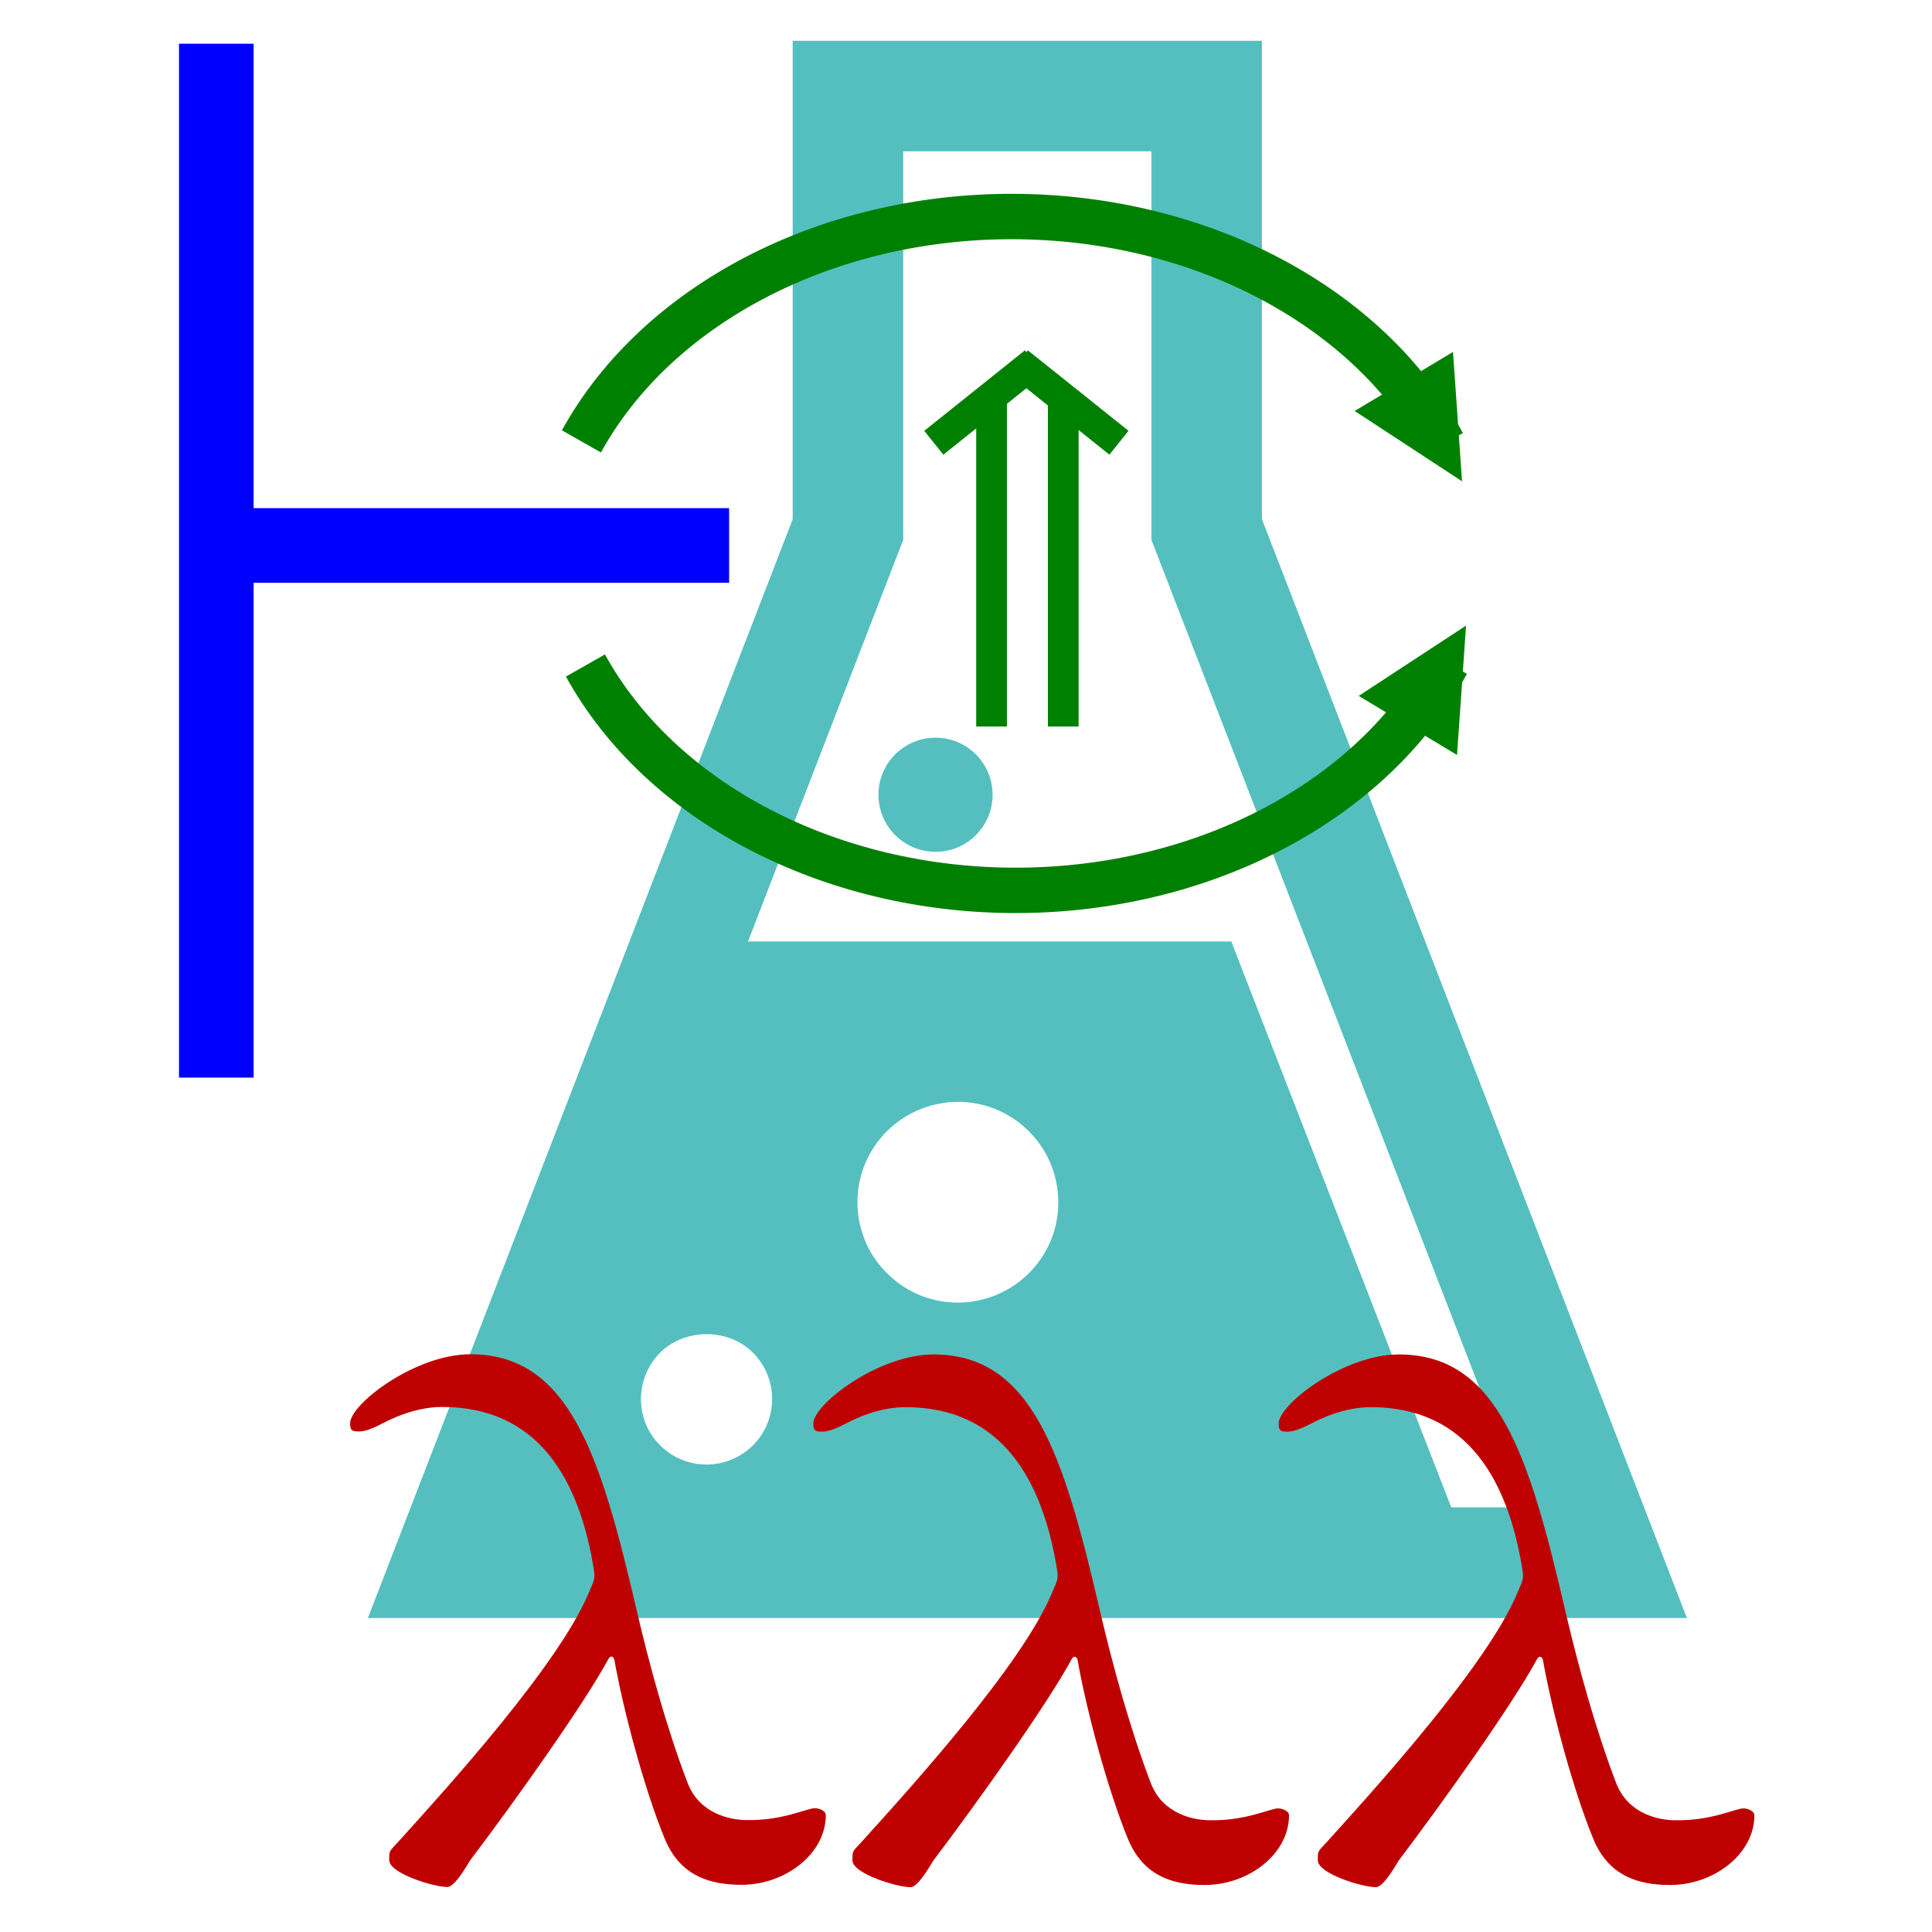
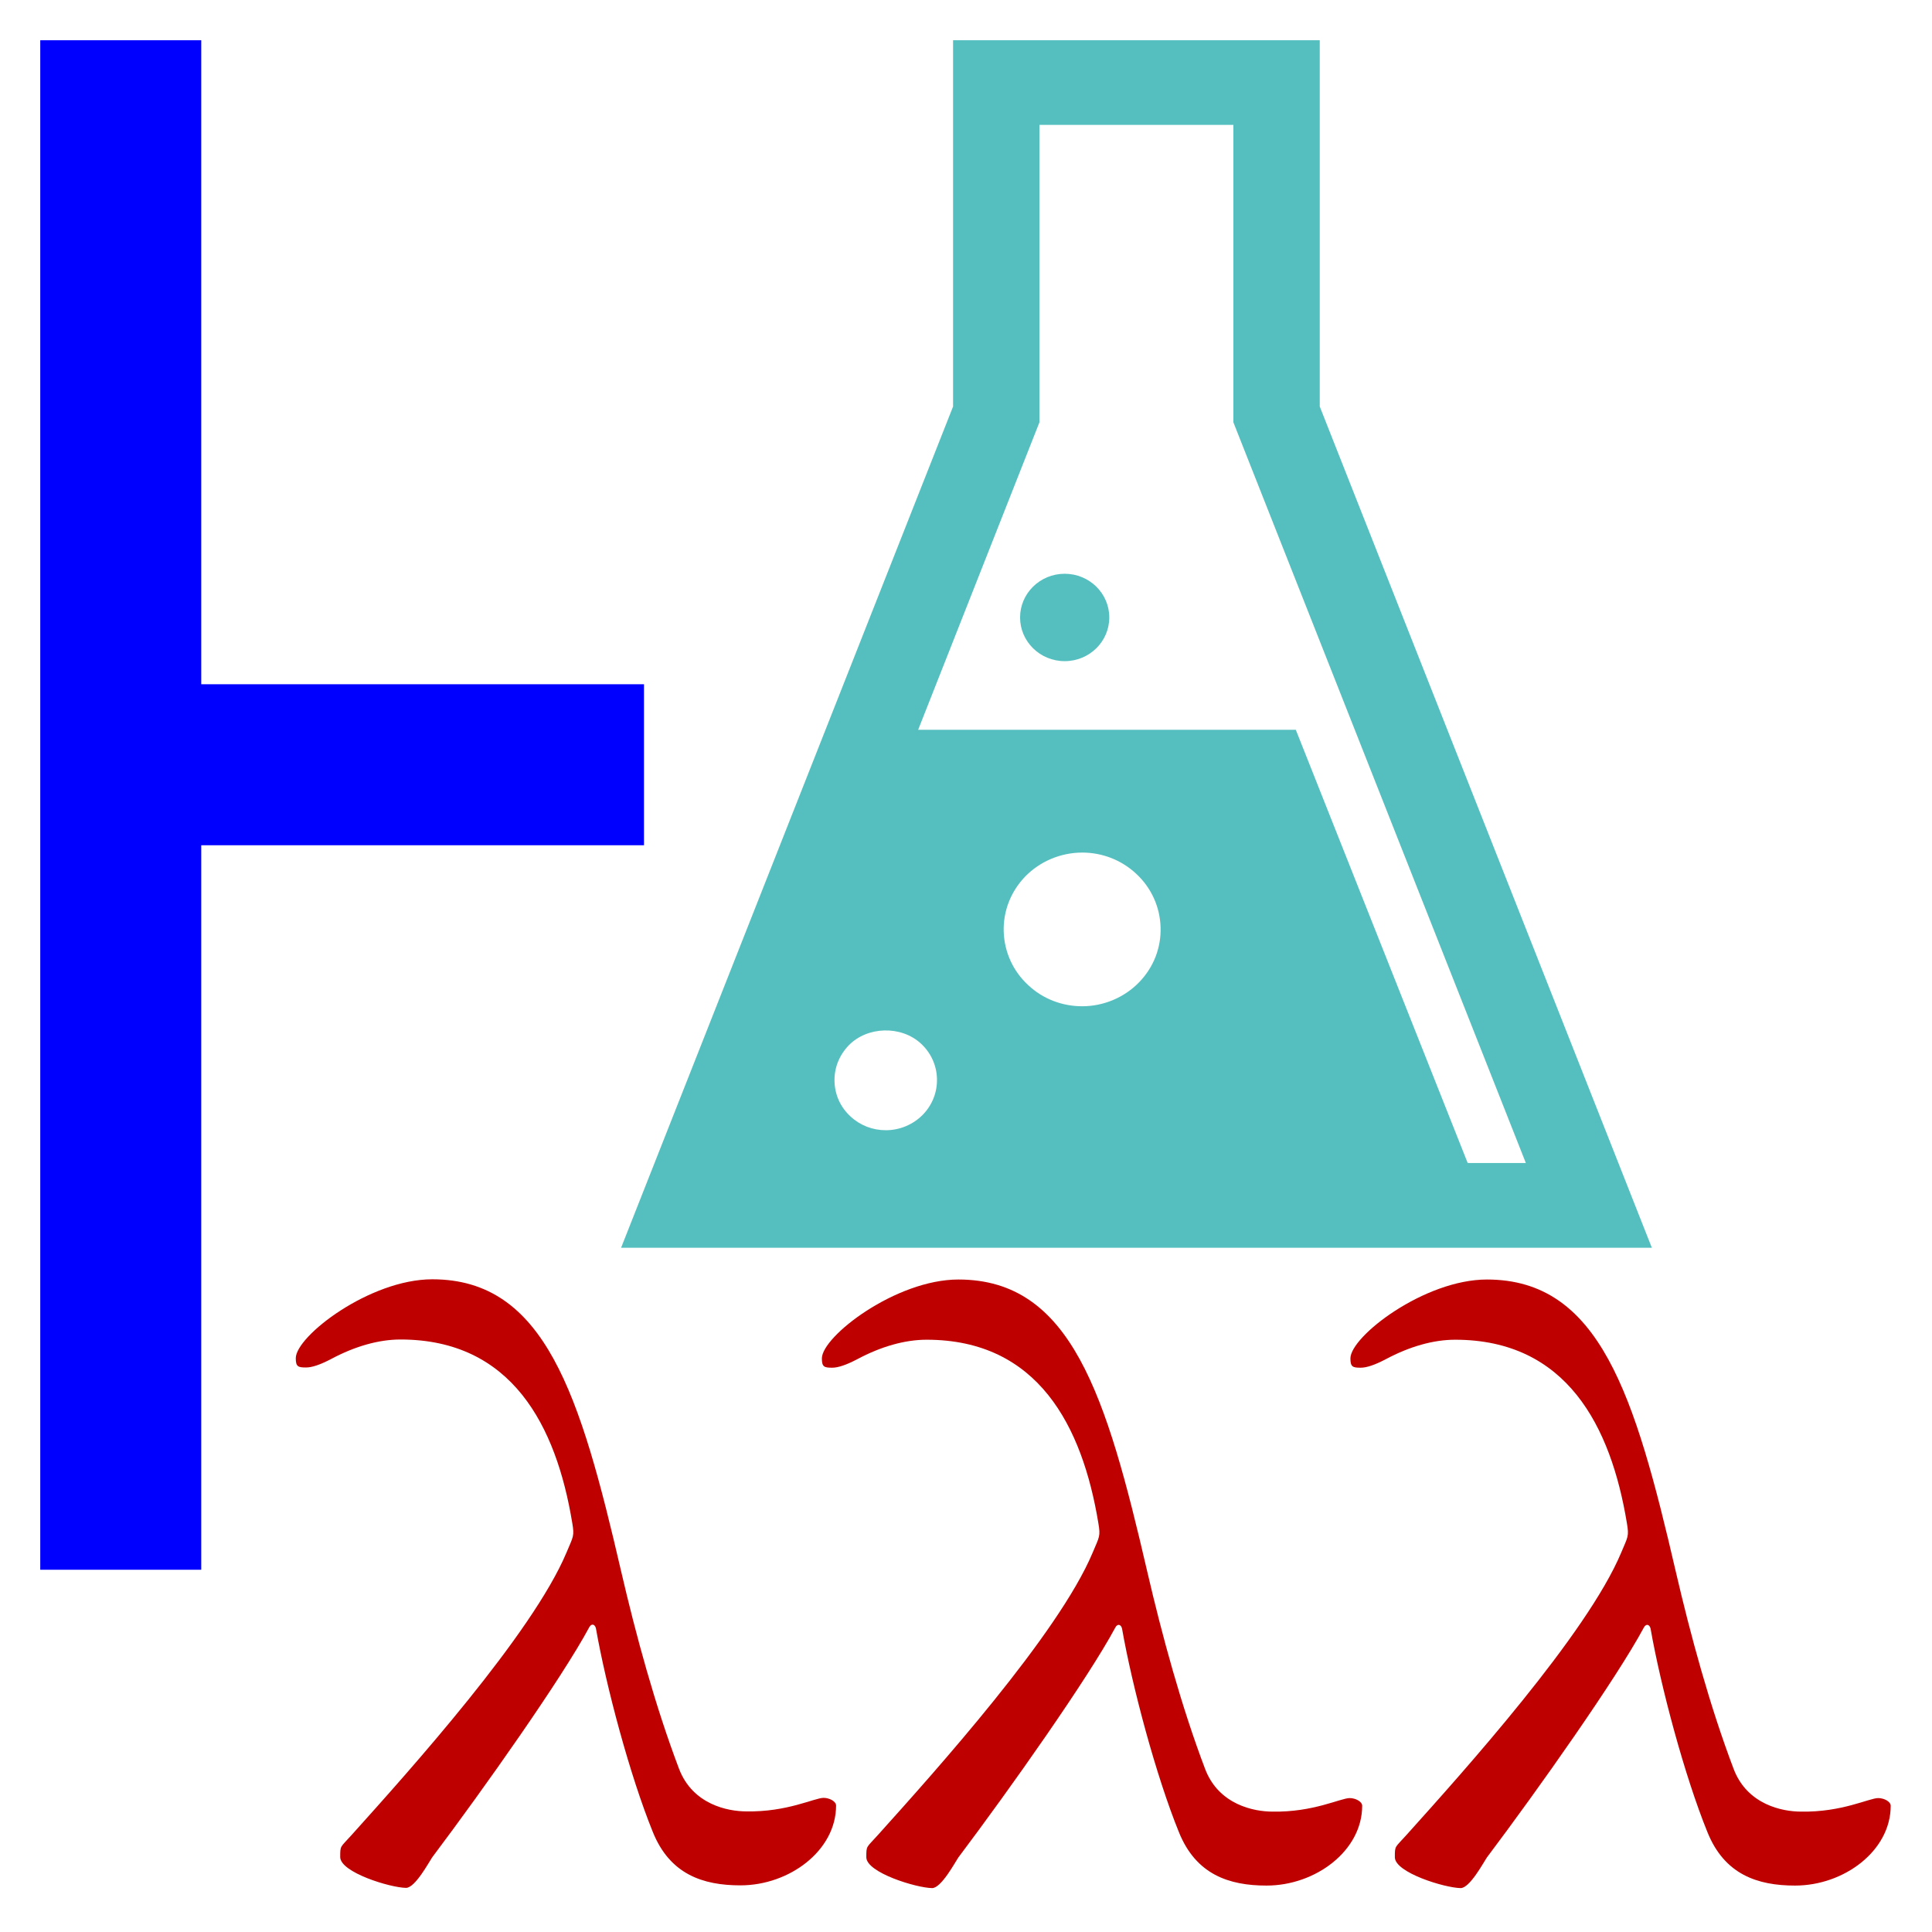
<svg xmlns="http://www.w3.org/2000/svg" xmlns:xlink="http://www.w3.org/1999/xlink" width="480" height="480" version="1.1" id="svg3761">
  <defs id="defs3742">
    <symbol id="svg_1" viewBox="0 0 440 600">
      <path d="m 61.5,535.6 c 0,-10.4 0,-8.1 7.4,-19.2 C 106.6,460.2 186.5,341 208.7,270 c 4.4,-14.1 5.2,-14.1 3.7,-25.9 C 202,159.7 173.2,84.3 100.7,84.3 c -14.1,0 -29.6,5.9 -45.1,17 -7.4,5.2 -12.6,7.4 -16.3,7.4 -5.2,0 -6.7,-0.7 -6.7,-8.1 0,-19.2 48.1,-68.8 88.8,-68.8 73.3,0 96.2,100.6 122.8,254.6 9.6,55.5 22.2,117.7 37.7,172.4 8.9,31.1 31.8,37 43.7,37 26.6,0.7 44.4,-11.8 50.3,-11.8 3.7,0 8.1,3 8.1,6.7 0,39.2 -30.3,69.6 -62.2,69.6 -24.4,0 -45.9,-9.6 -57,-46.6 -14.8,-48.8 -30.3,-126.5 -37,-177.6 -0.7,-3.7 -3,-4.4 -4.4,-0.7 -17.8,44.4 -68.1,139.9 -102.1,200.5 -2.2,4.4 -11.1,26.6 -17,26.6 C 94,562.3 61.5,549 61.5,535.6 Z" id="svg_4" style="fill:#bf0000" />
    </symbol>
  </defs>
  <g class="layer" id="g3759">
    <g id="svg_3" />
    <g id="svg_11" />
    <g id="svg_8" />
    <g id="g3973" transform="matrix(1.272023,0,0,1.272023,-64.02089,-66.26445)">
-       <g id="g121">
-         <g id="svg_16" transform="matrix(14.7853,0,0,14.7853,-181.851,-710.358)">
-           <circle cx="28.062" cy="62.067" id="svg_17" r="0.754" style="fill:#55bfbf" />
-           <g id="svg_18">
-             <path d="m 32.374,58.427 v -6.32 h -6.199 v 6.32 l -0.014,0.037 -5.598,14.479 h 17.425 z m -6.707,12.217 c -0.163,0.172 -0.392,0.271 -0.629,0.271 -0.223,0 -0.434,-0.083 -0.596,-0.237 -0.168,-0.156 -0.265,-0.372 -0.271,-0.604 -0.007,-0.23 0.078,-0.45 0.237,-0.62 0.315,-0.334 0.89,-0.35 1.225,-0.033 0.346,0.326 0.363,0.875 0.034,1.223 z m 3.654,-2.283 c -0.249,0.263 -0.601,0.415 -0.963,0.415 -0.341,0 -0.665,-0.128 -0.911,-0.363 -0.257,-0.241 -0.404,-0.569 -0.416,-0.925 -0.01,-0.354 0.119,-0.69 0.361,-0.948 0.251,-0.265 0.604,-0.416 0.967,-0.416 0.339,0 0.663,0.129 0.909,0.363 0.257,0.241 0.405,0.573 0.415,0.926 0.011,0.354 -0.118,0.691 -0.362,0.948 z m 2.648,-4.356 h -6.384 l 2.05,-5.305 v -5.133 h 3.279 v 5.133 l 4.944,12.781 h -0.983 z" id="svg_19" style="fill:#55bfbf" />
-           </g>
-         </g>
-         <path style="fill:#0000ff;stroke-width:0.54" d="M 85.291,161.602 V 60.634 h 7.289 7.289 v 45.354 45.354 h 46.434 46.434 v 7.289 7.289 h -46.434 -46.434 v 48.324 48.324 h -7.289 -7.289 z" id="path3773" />
-         <g id="g3937" transform="translate(0,-2)">
-           <g id="g3924">
-             <g id="g97">
-               <g style="" transform="matrix(0.873081,0,0,-0.8863397,29.27004,296.7996)" id="g3808-9">
-                 <path d="m 347,176 a 105.24,83.204 0 0 1 -96.172,50.116 105.24,83.204 0 0 1 -96.638,-49.552" id="path3789-2" style="fill:none;stroke:#008000;stroke-width:10" />
-                 <path transform="matrix(-0.1885904,0.31876,-0.2760542,-0.163324,453.7409,41.68326)" d="m 435,75 67.5,-38.971 0,77.942 z" id="path3804-1" style="fill:#008000;stroke:#008000" />
-               </g>
-               <g style="" transform="matrix(0.873081,0,0,0.8863397,30.05551,27.58186)" id="g3808-9-6">
-                 <path d="m 347,176 a 105.24,83.204 0 0 1 -96.172,50.116 105.24,83.204 0 0 1 -96.638,-49.552" id="path3789-2-2" style="fill:none;stroke:#008000;stroke-width:10" />
-                 <path transform="matrix(-0.1885904,0.31876,-0.2760542,-0.163324,453.7409,41.68326)" d="m 435,75 67.5,-38.971 0,77.942 z" id="path3804-1-8" style="fill:#008000;stroke:#008000" />
-               </g>
-               <path id="path3852-4" d="m 244,132 c 0,64 0,64 0,64" style="fill:none;stroke:#008000;stroke-width:6px;stroke-linecap:butt;stroke-linejoin:miter;stroke-opacity:1" />
-               <path id="path3852-4-4" d="m 258,132 c 0,64 0,64 0,64" style="fill:none;stroke:#008000;stroke-width:6px;stroke-linecap:butt;stroke-linejoin:miter;stroke-opacity:1" />
-               <path id="path3852-4-8" d="M 252.37,124.847 232.717,140.57" style="fill:none;stroke:#008000;stroke-width:5.967px;stroke-linecap:butt;stroke-linejoin:miter;stroke-opacity:1" />
-               <path id="path3852-4-8-3" d="m 249.226,124.847 19.654,15.723" style="fill:none;stroke:#008000;stroke-width:5.967px;stroke-linecap:butt;stroke-linejoin:miter;stroke-opacity:1" />
-             </g>
-           </g>
-         </g>
-         <g id="svg_7" transform="matrix(0.9211224,0,0,1.079354,51.3388,-94.9038)">
-           <use id="svg_2" transform="matrix(0.358816,0,0,0.227074,0.363277,179.396)" x="112.75" xlink:href="#svg_1" y="863.501" width="100%" height="100%" />
-           <use id="svg_5" transform="matrix(0.358816,0,0,0.227074,0.363277,179.396)" x="386.486" xlink:href="#svg_1" y="863.656" width="100%" height="100%" />
-           <use id="svg_6" transform="matrix(0.358816,0,0,0.227074,0.363277,179.396)" x="661.486" xlink:href="#svg_1" y="863.656" width="100%" height="100%" />
+       <g transform="matrix(11.55374,0,0,11.3191,-65.94063,-529.8489)" id="svg_16">
+         <circle style="fill:#55bfbf" r="0.754" id="svg_17" cy="62.067" cx="28.062" />
+         <g id="svg_18">
+           <path style="fill:#55bfbf" id="svg_19" d="m 32.374,58.427 v -6.32 h -6.199 v 6.32 l -0.014,0.037 -5.598,14.479 h 17.425 z m -6.707,12.217 c -0.163,0.172 -0.392,0.271 -0.629,0.271 -0.223,0 -0.434,-0.083 -0.596,-0.237 -0.168,-0.156 -0.265,-0.372 -0.271,-0.604 -0.007,-0.23 0.078,-0.45 0.237,-0.62 0.315,-0.334 0.89,-0.35 1.225,-0.033 0.346,0.326 0.363,0.875 0.034,1.223 z m 3.654,-2.283 c -0.249,0.263 -0.601,0.415 -0.963,0.415 -0.341,0 -0.665,-0.128 -0.911,-0.363 -0.257,-0.241 -0.404,-0.569 -0.416,-0.925 -0.01,-0.354 0.119,-0.69 0.361,-0.948 0.251,-0.265 0.604,-0.416 0.967,-0.416 0.339,0 0.663,0.129 0.909,0.363 0.257,0.241 0.405,0.573 0.415,0.926 0.011,0.354 -0.118,0.691 -0.362,0.948 z m 2.648,-4.356 h -6.384 l 2.05,-5.305 v -5.133 h 3.279 v 5.133 l 4.944,12.781 h -0.983 z" />
        </g>
      </g>
+       <g transform="matrix(1.04618,0,0,1.232967,31.58057,-168.1092)" id="svg_7">
+         <use height="100%" width="100%" y="863.501" xlink:href="#svg_1" x="112.75" transform="matrix(0.358816,0,0,0.227074,0.363277,179.396)" id="svg_2" />
+         <use height="100%" width="100%" y="863.656" xlink:href="#svg_1" x="386.486" transform="matrix(0.358816,0,0,0.227074,0.363277,179.396)" id="svg_5" />
+         <use height="100%" width="100%" y="863.656" xlink:href="#svg_1" x="661.486" transform="matrix(0.358816,0,0,0.227074,0.363277,179.396)" id="svg_6" />
+       </g>
+       <path style="fill:#0000ff;stroke-width:0.803" d="M 58.191,209.324 V 59.955 h 15.723 l 15.723,0 v 62.892 62.892 h 55.03 31.446 v 15.723 15.723 H 144.668 89.637 v 70.753 70.753 l -15.723,0 H 58.191 Z" id="path3773" />
    </g>
  </g>
</svg>
